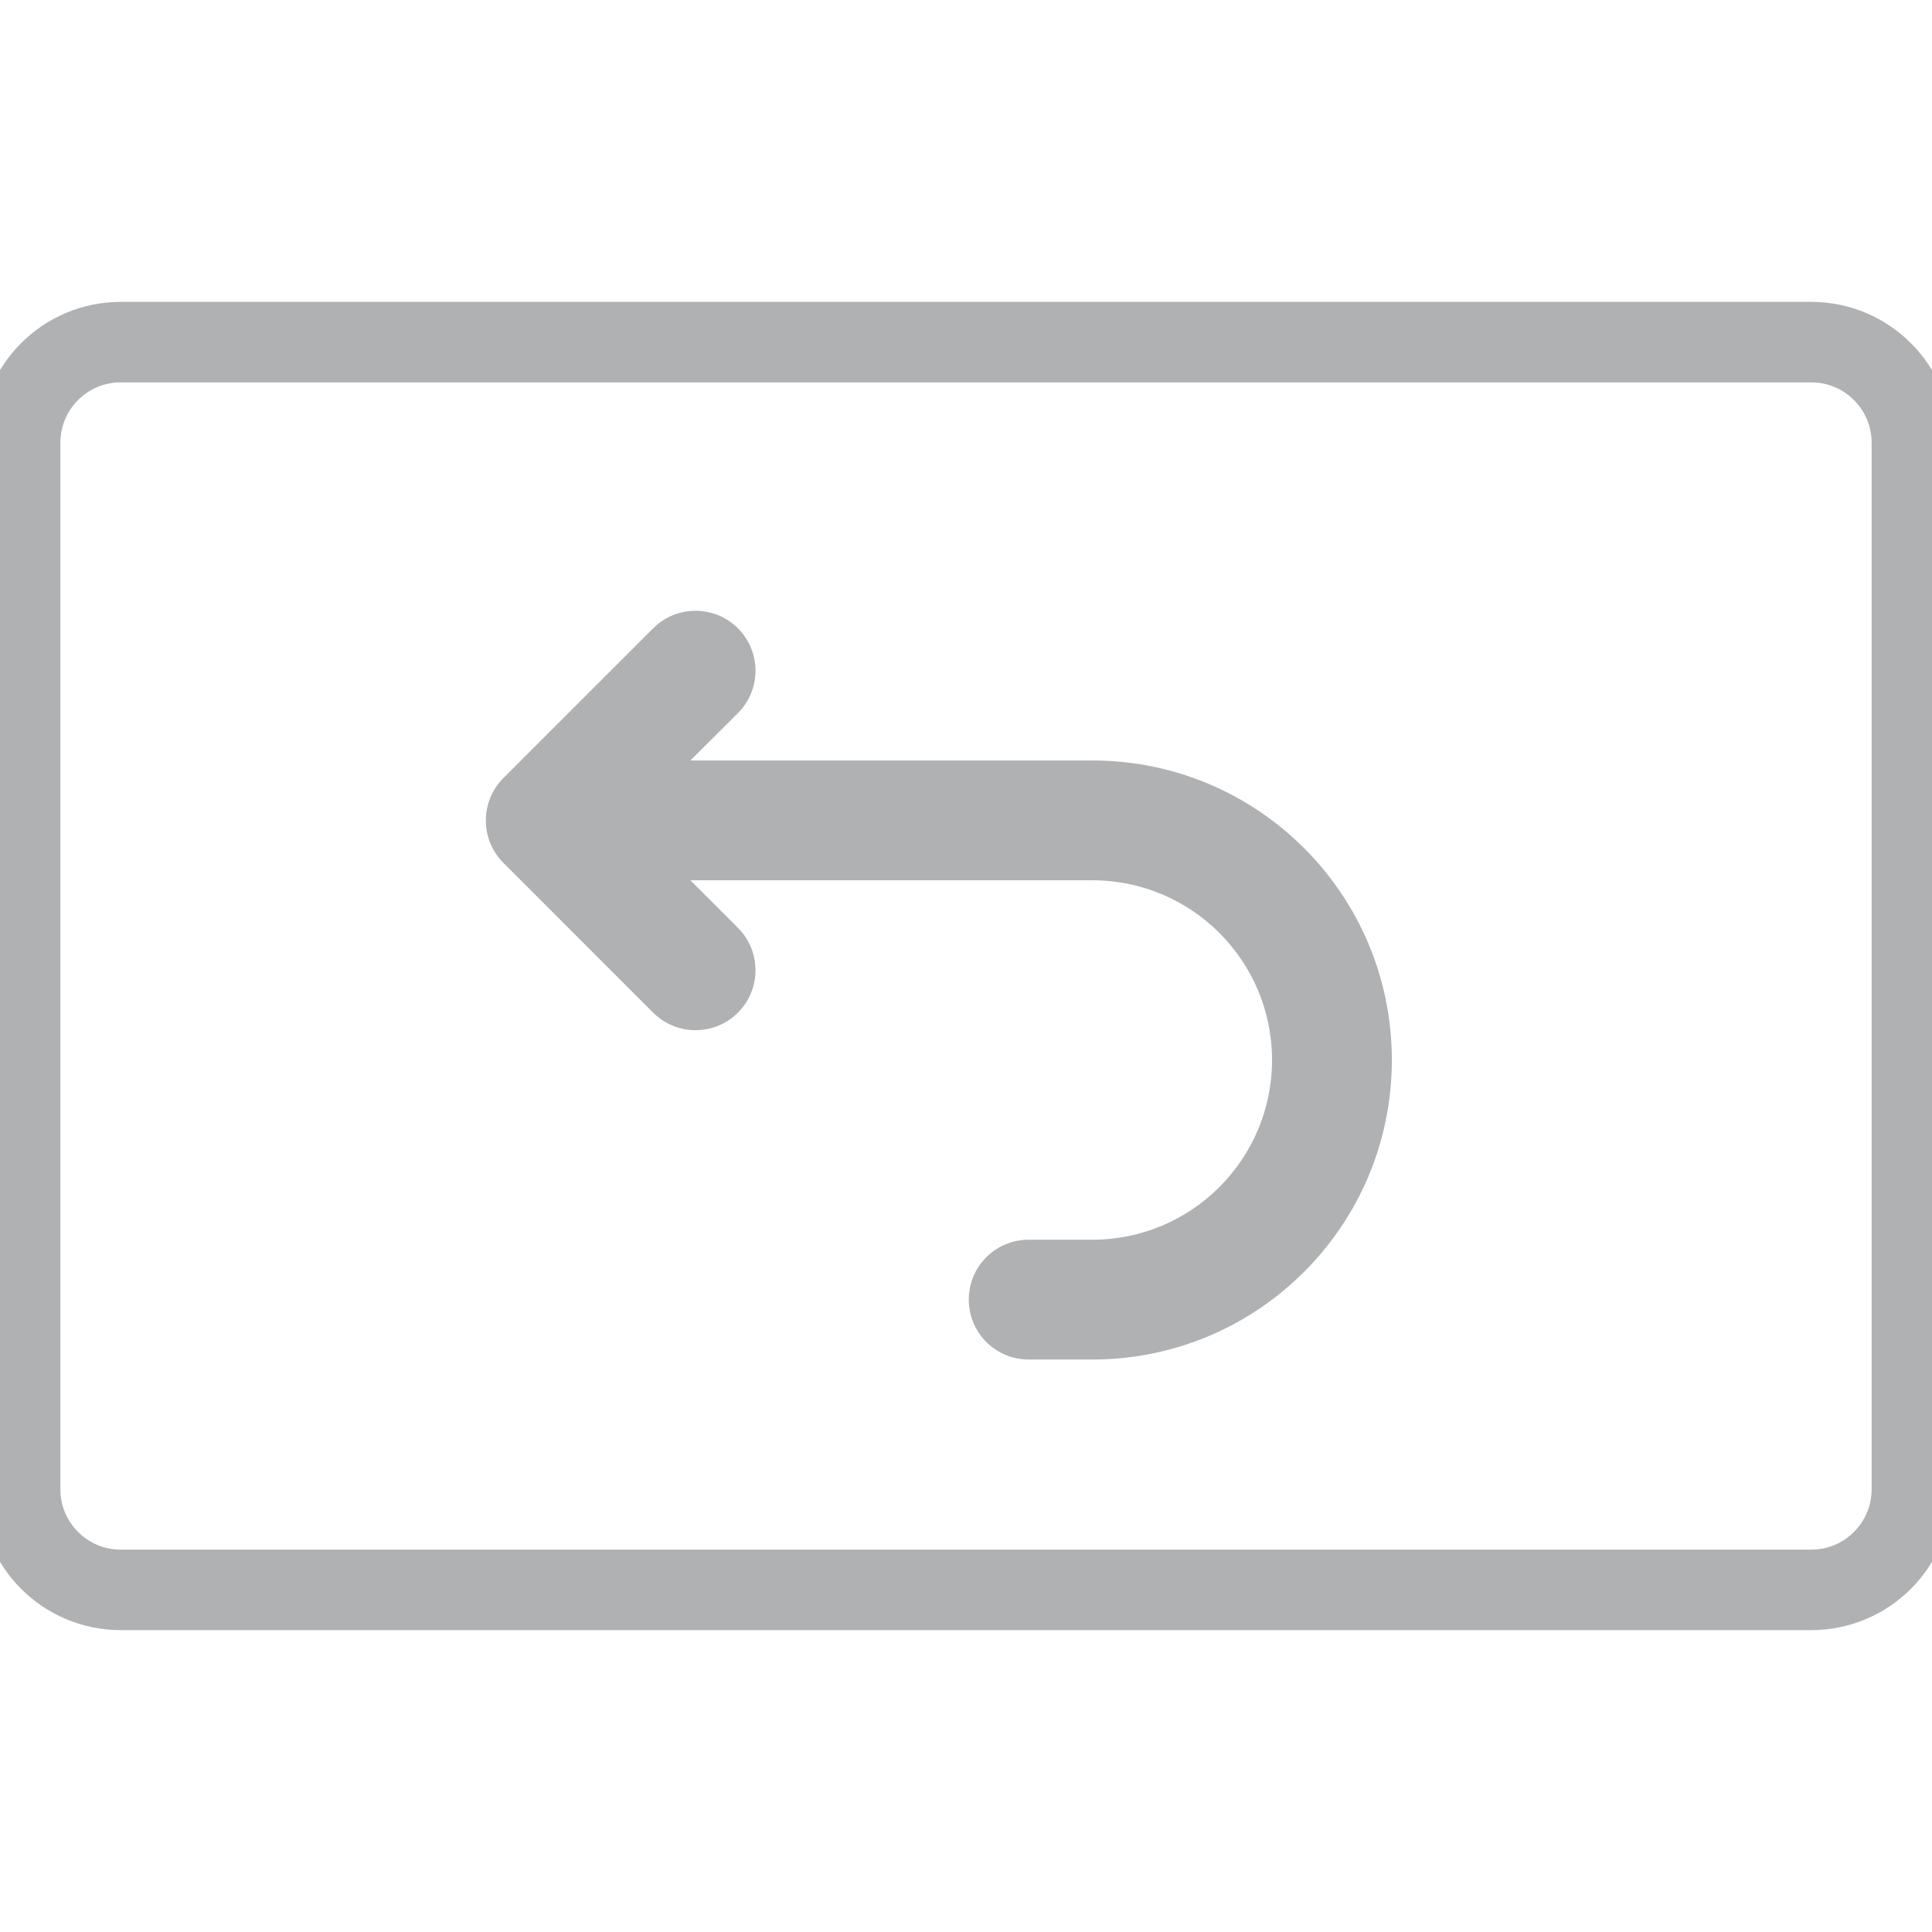
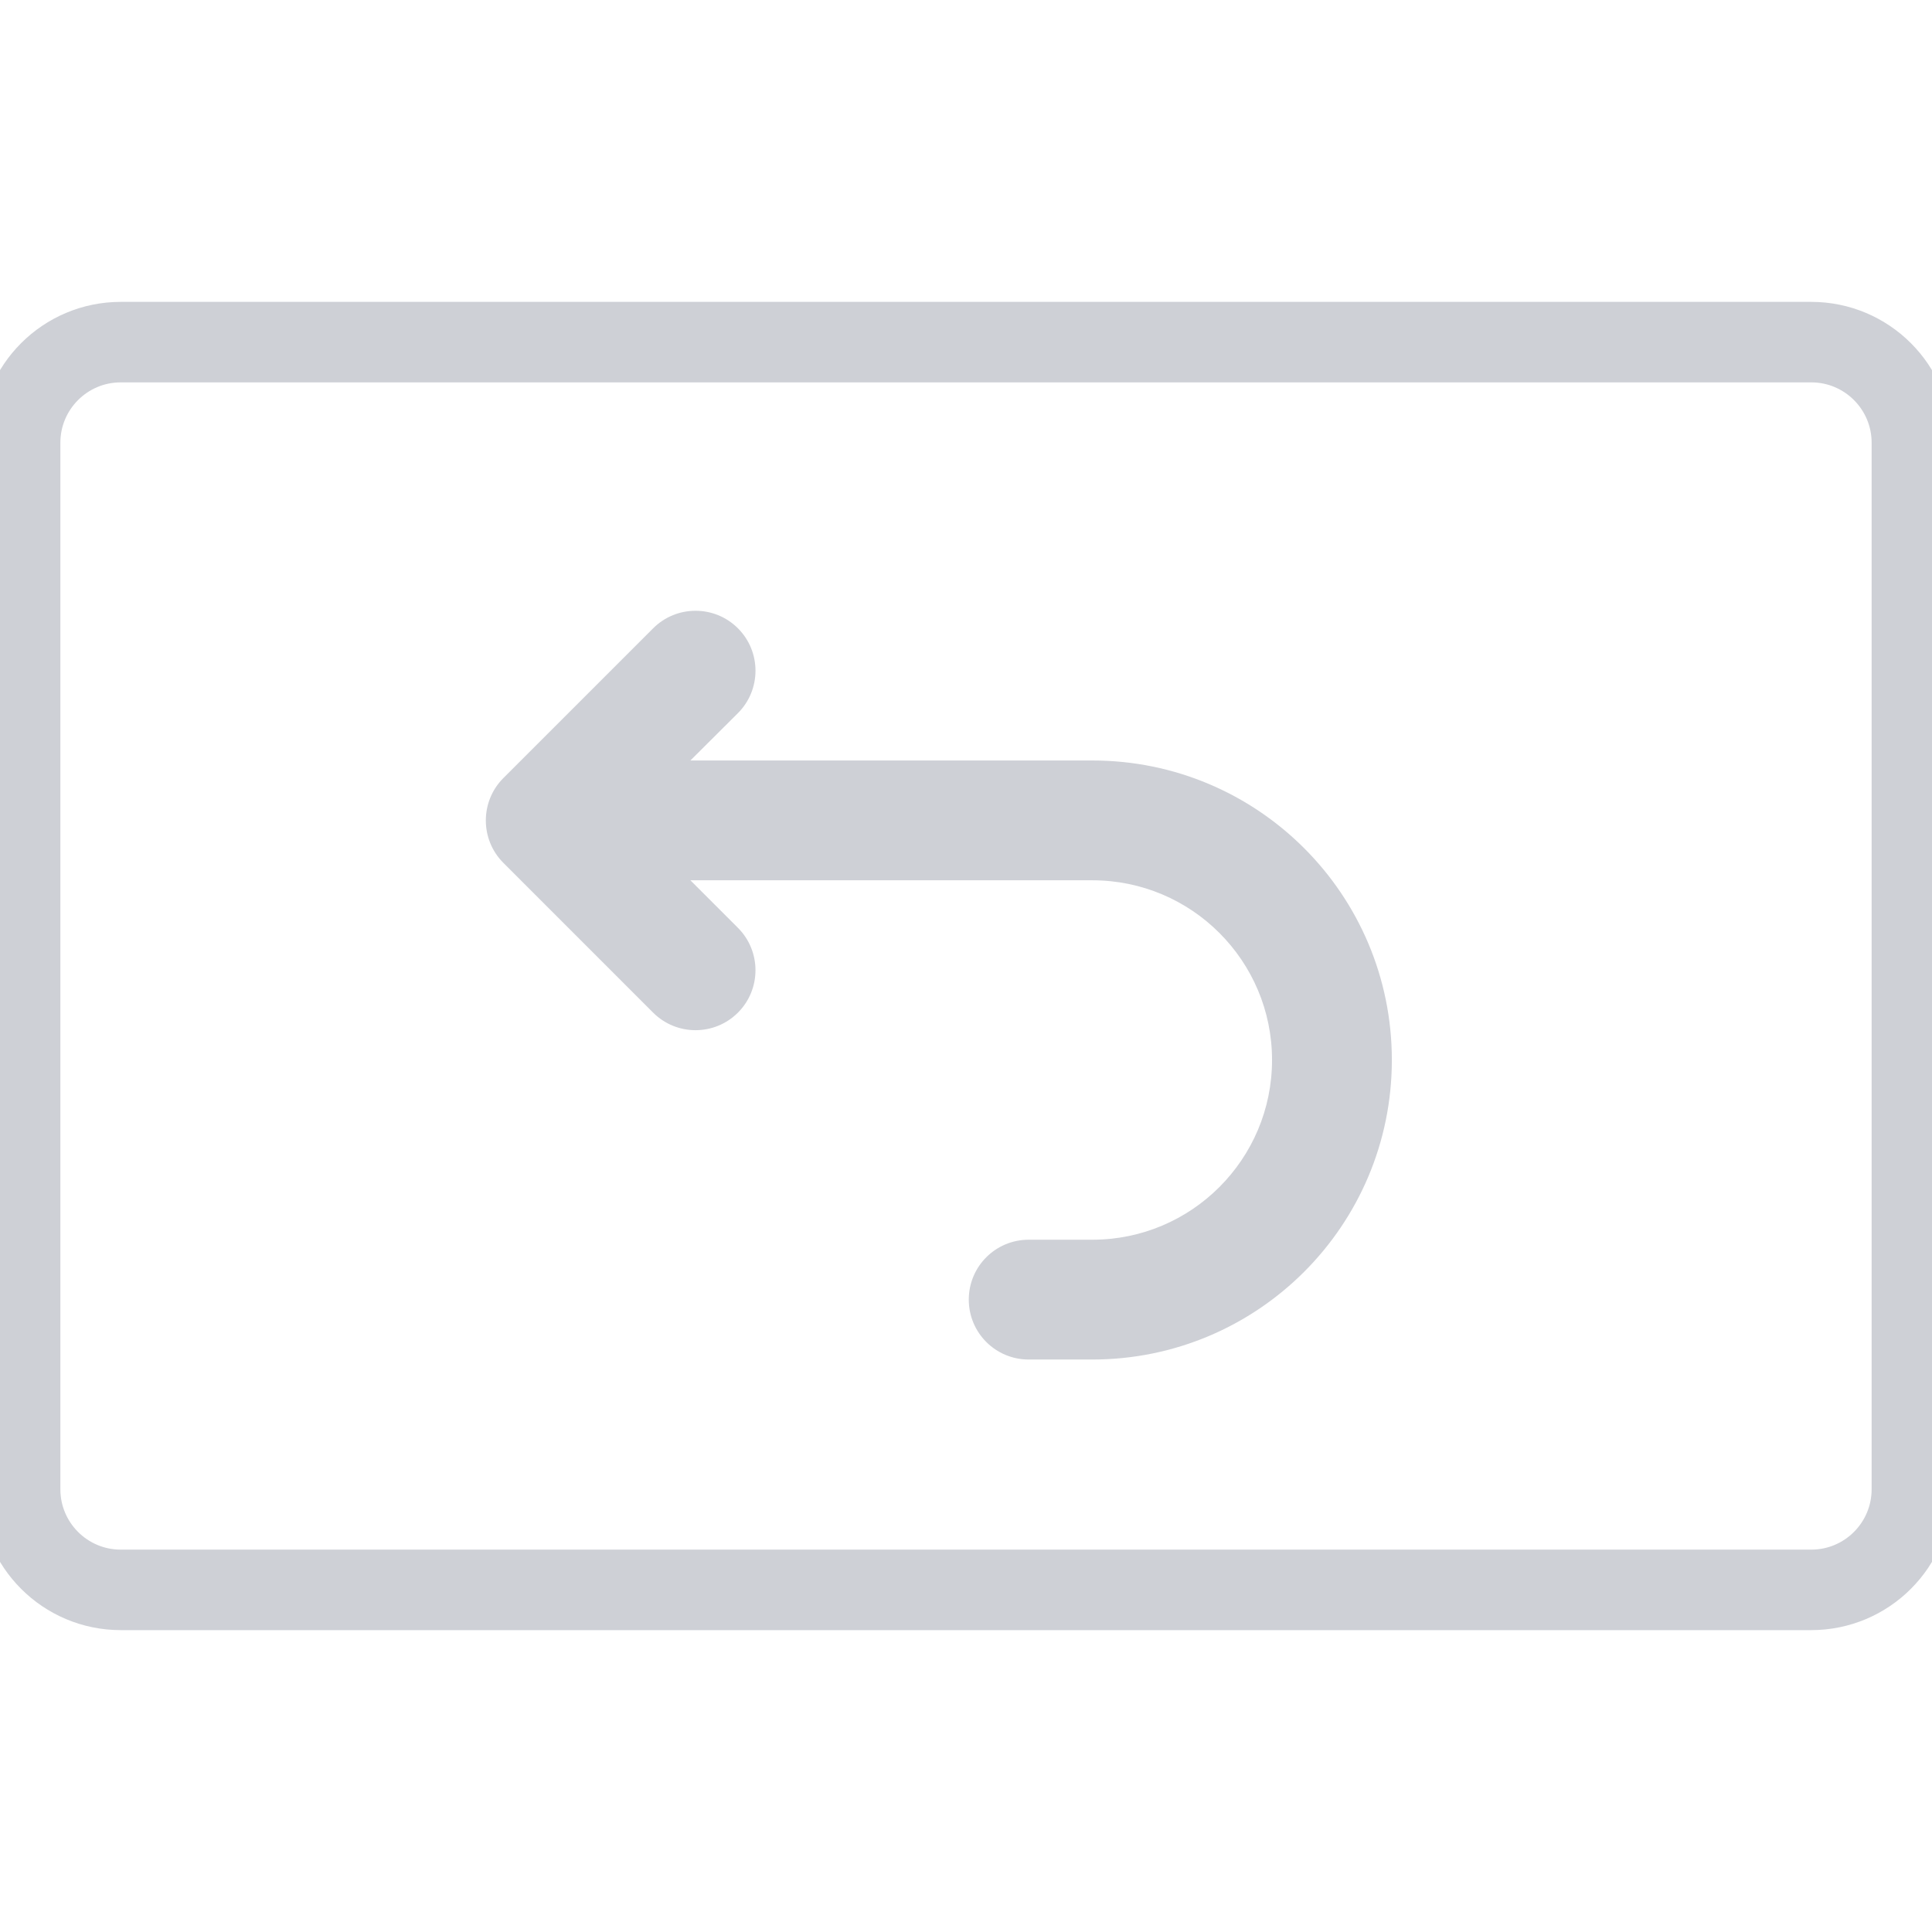
<svg xmlns="http://www.w3.org/2000/svg" version="1.0" width="16" height="16" viewBox="0 0 192 128">
-   <rect id="screen" stroke="#AFB1B3" stroke-width="8" fill="none" x="2" y="2" rx="10" width="188" height="124" />
-   <path d="m 64.908,30.441         c 2.325,-2.325 6.102,-2.325 8.428,0 2.325,2.325 2.325,6.102 0,8.428         l -4.725,4.707         h 39.943         c 16.446,0 29.766,13.32 29.766,29.766 0,16.446 -13.32,29.766 -29.766,29.766         h -6.325         c -3.293,0 -5.953,-2.66 -5.953,-5.953 0,-3.293 2.66,-5.953 5.953,-5.953         h 6.325         c 9.86,0 17.86,-8 17.86,-17.86 0,-9.86 -8,-17.86 -17.86,-17.86         H 68.61         l 4.725,4.725         c 2.325,2.325 2.325,6.102 0,8.428 -2.325,2.325 -6.102,2.325 -8.428,0         L 50.025,53.751         c -2.325,-2.325 -2.325,-6.102 0,-8.428 z" fill="#AFB1B3" />
+   <rect id="screen" stroke="#CED0D6" stroke-width="8" fill="none" x="2" y="2" rx="10" width="188" height="124" />
+   <path d="m 64.908,30.441         c 2.325,-2.325 6.102,-2.325 8.428,0 2.325,2.325 2.325,6.102 0,8.428         l -4.725,4.707         h 39.943         c 16.446,0 29.766,13.32 29.766,29.766 0,16.446 -13.32,29.766 -29.766,29.766         h -6.325         c -3.293,0 -5.953,-2.66 -5.953,-5.953 0,-3.293 2.66,-5.953 5.953,-5.953         h 6.325         c 9.86,0 17.86,-8 17.86,-17.86 0,-9.86 -8,-17.86 -17.86,-17.86         H 68.61         l 4.725,4.725         c 2.325,2.325 2.325,6.102 0,8.428 -2.325,2.325 -6.102,2.325 -8.428,0         L 50.025,53.751         c -2.325,-2.325 -2.325,-6.102 0,-8.428 z" fill="#CED0D6" />
</svg>
